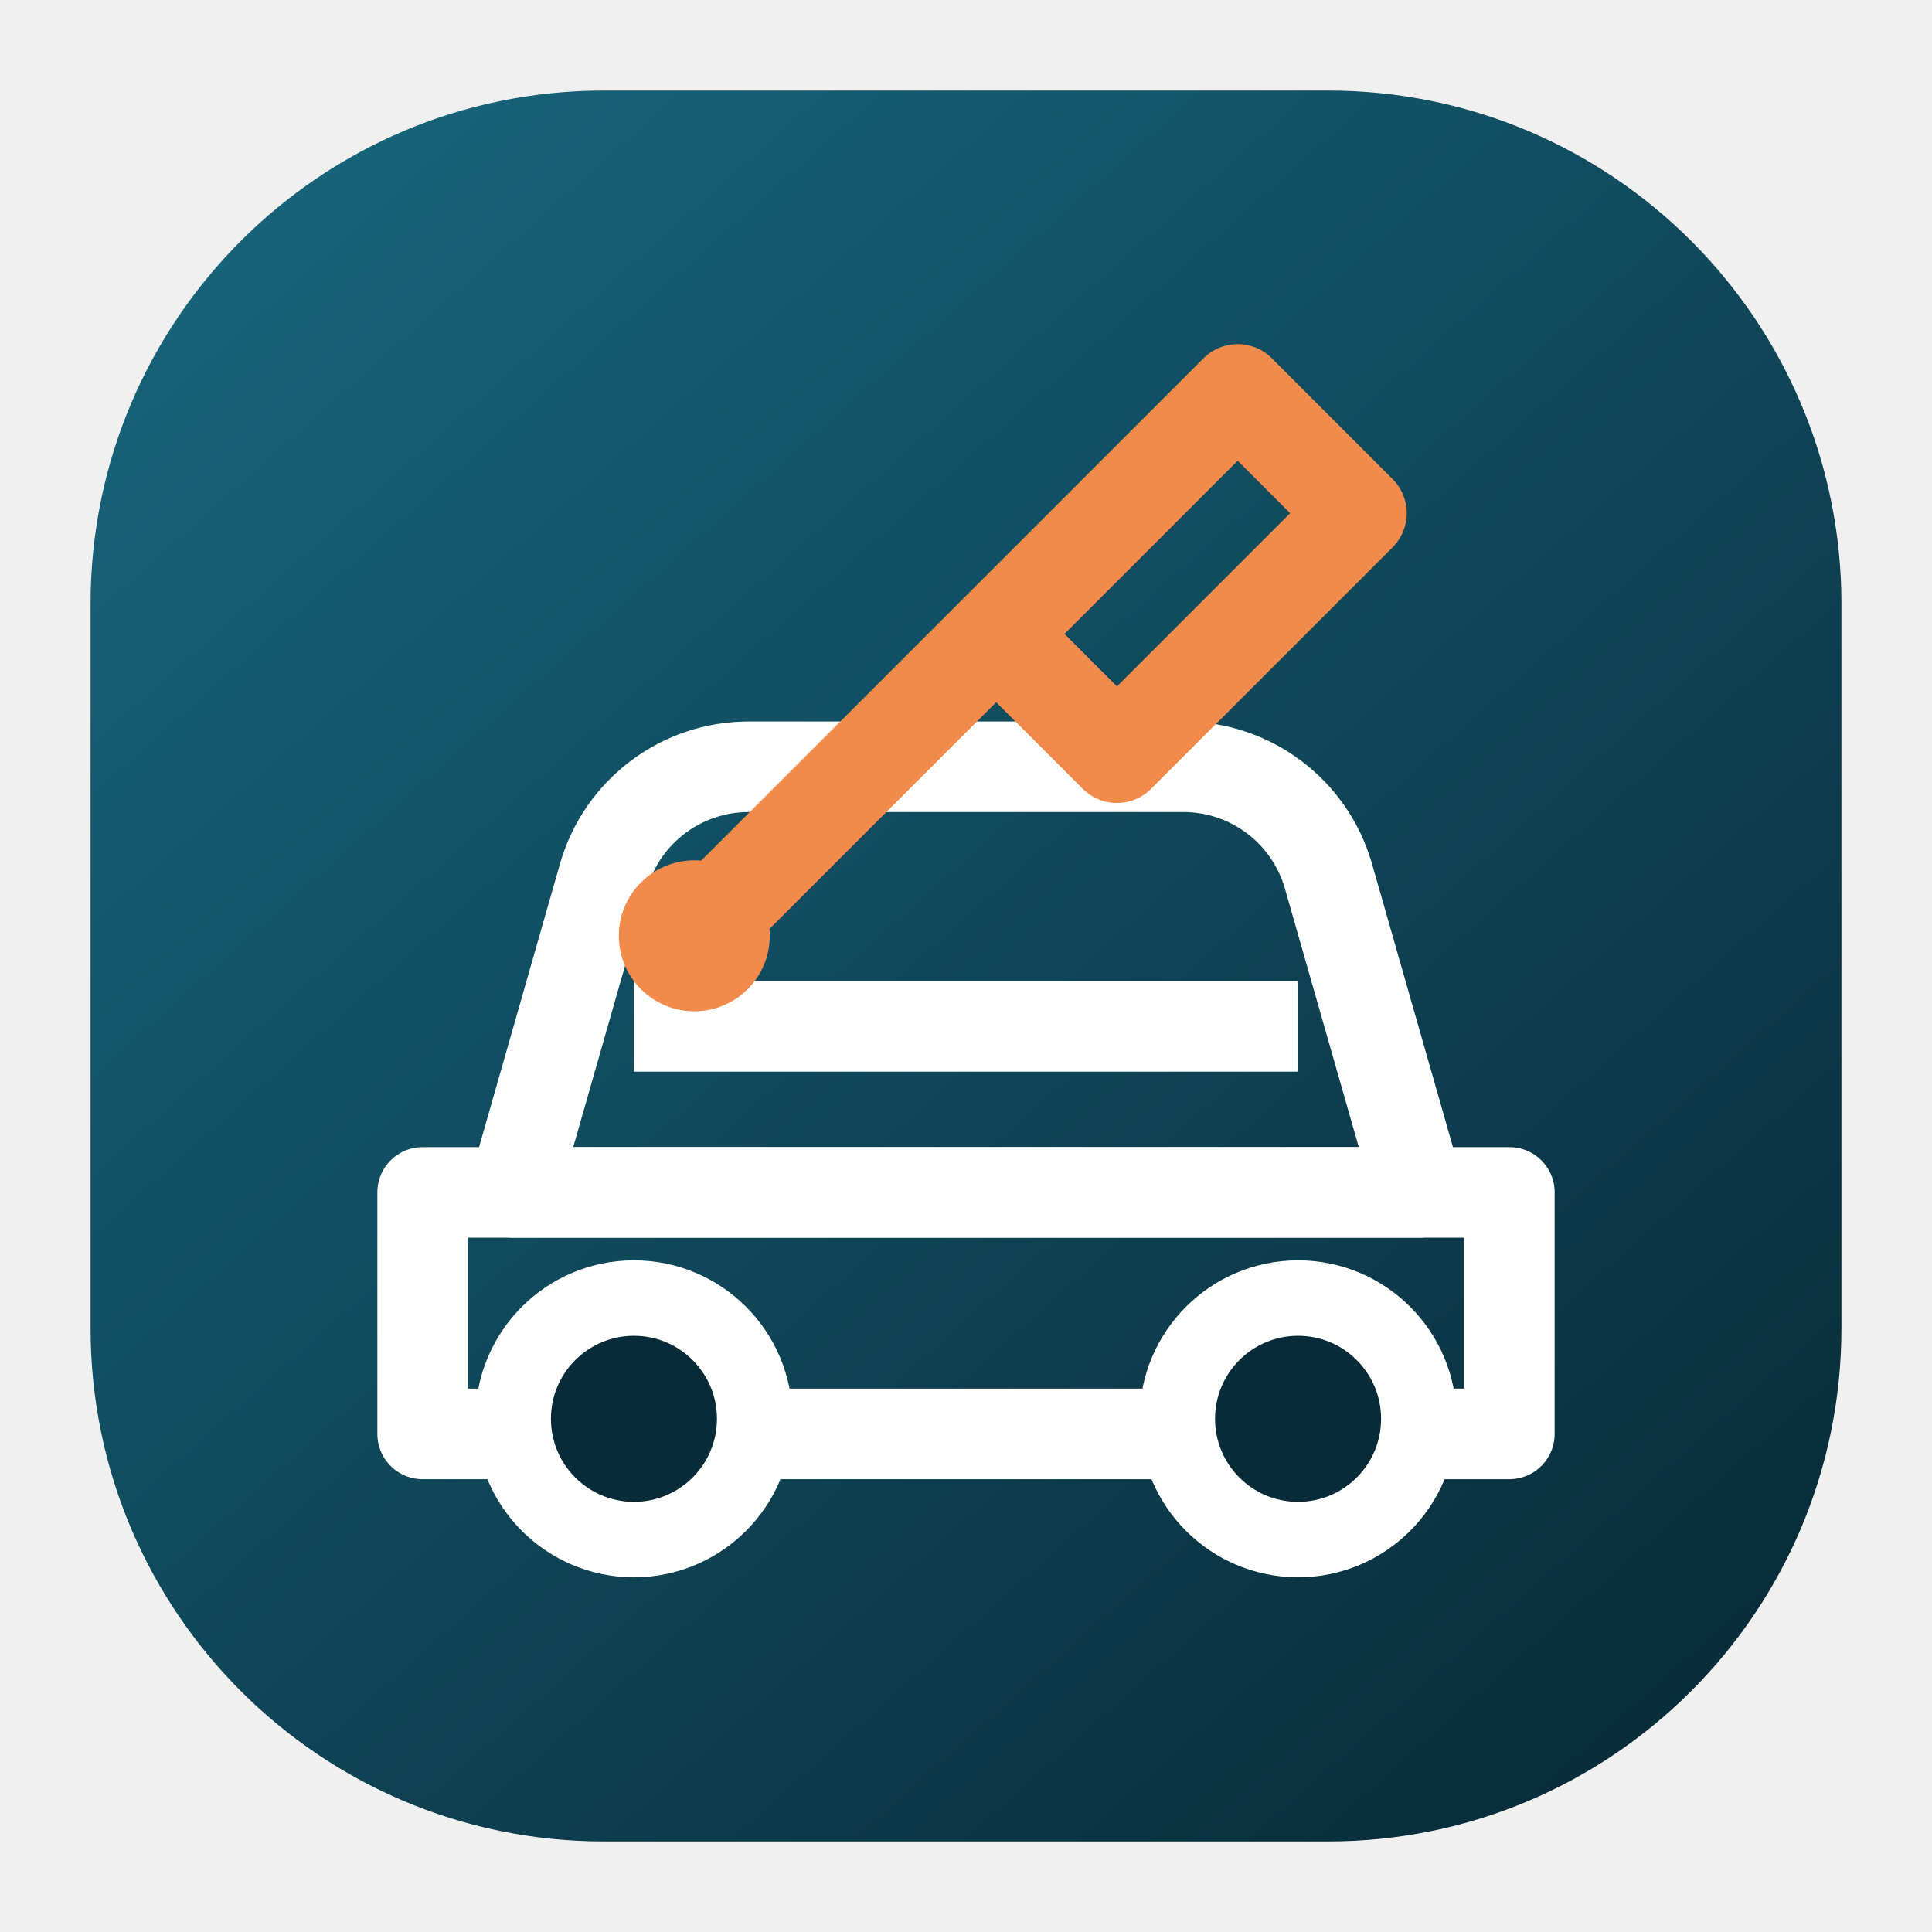
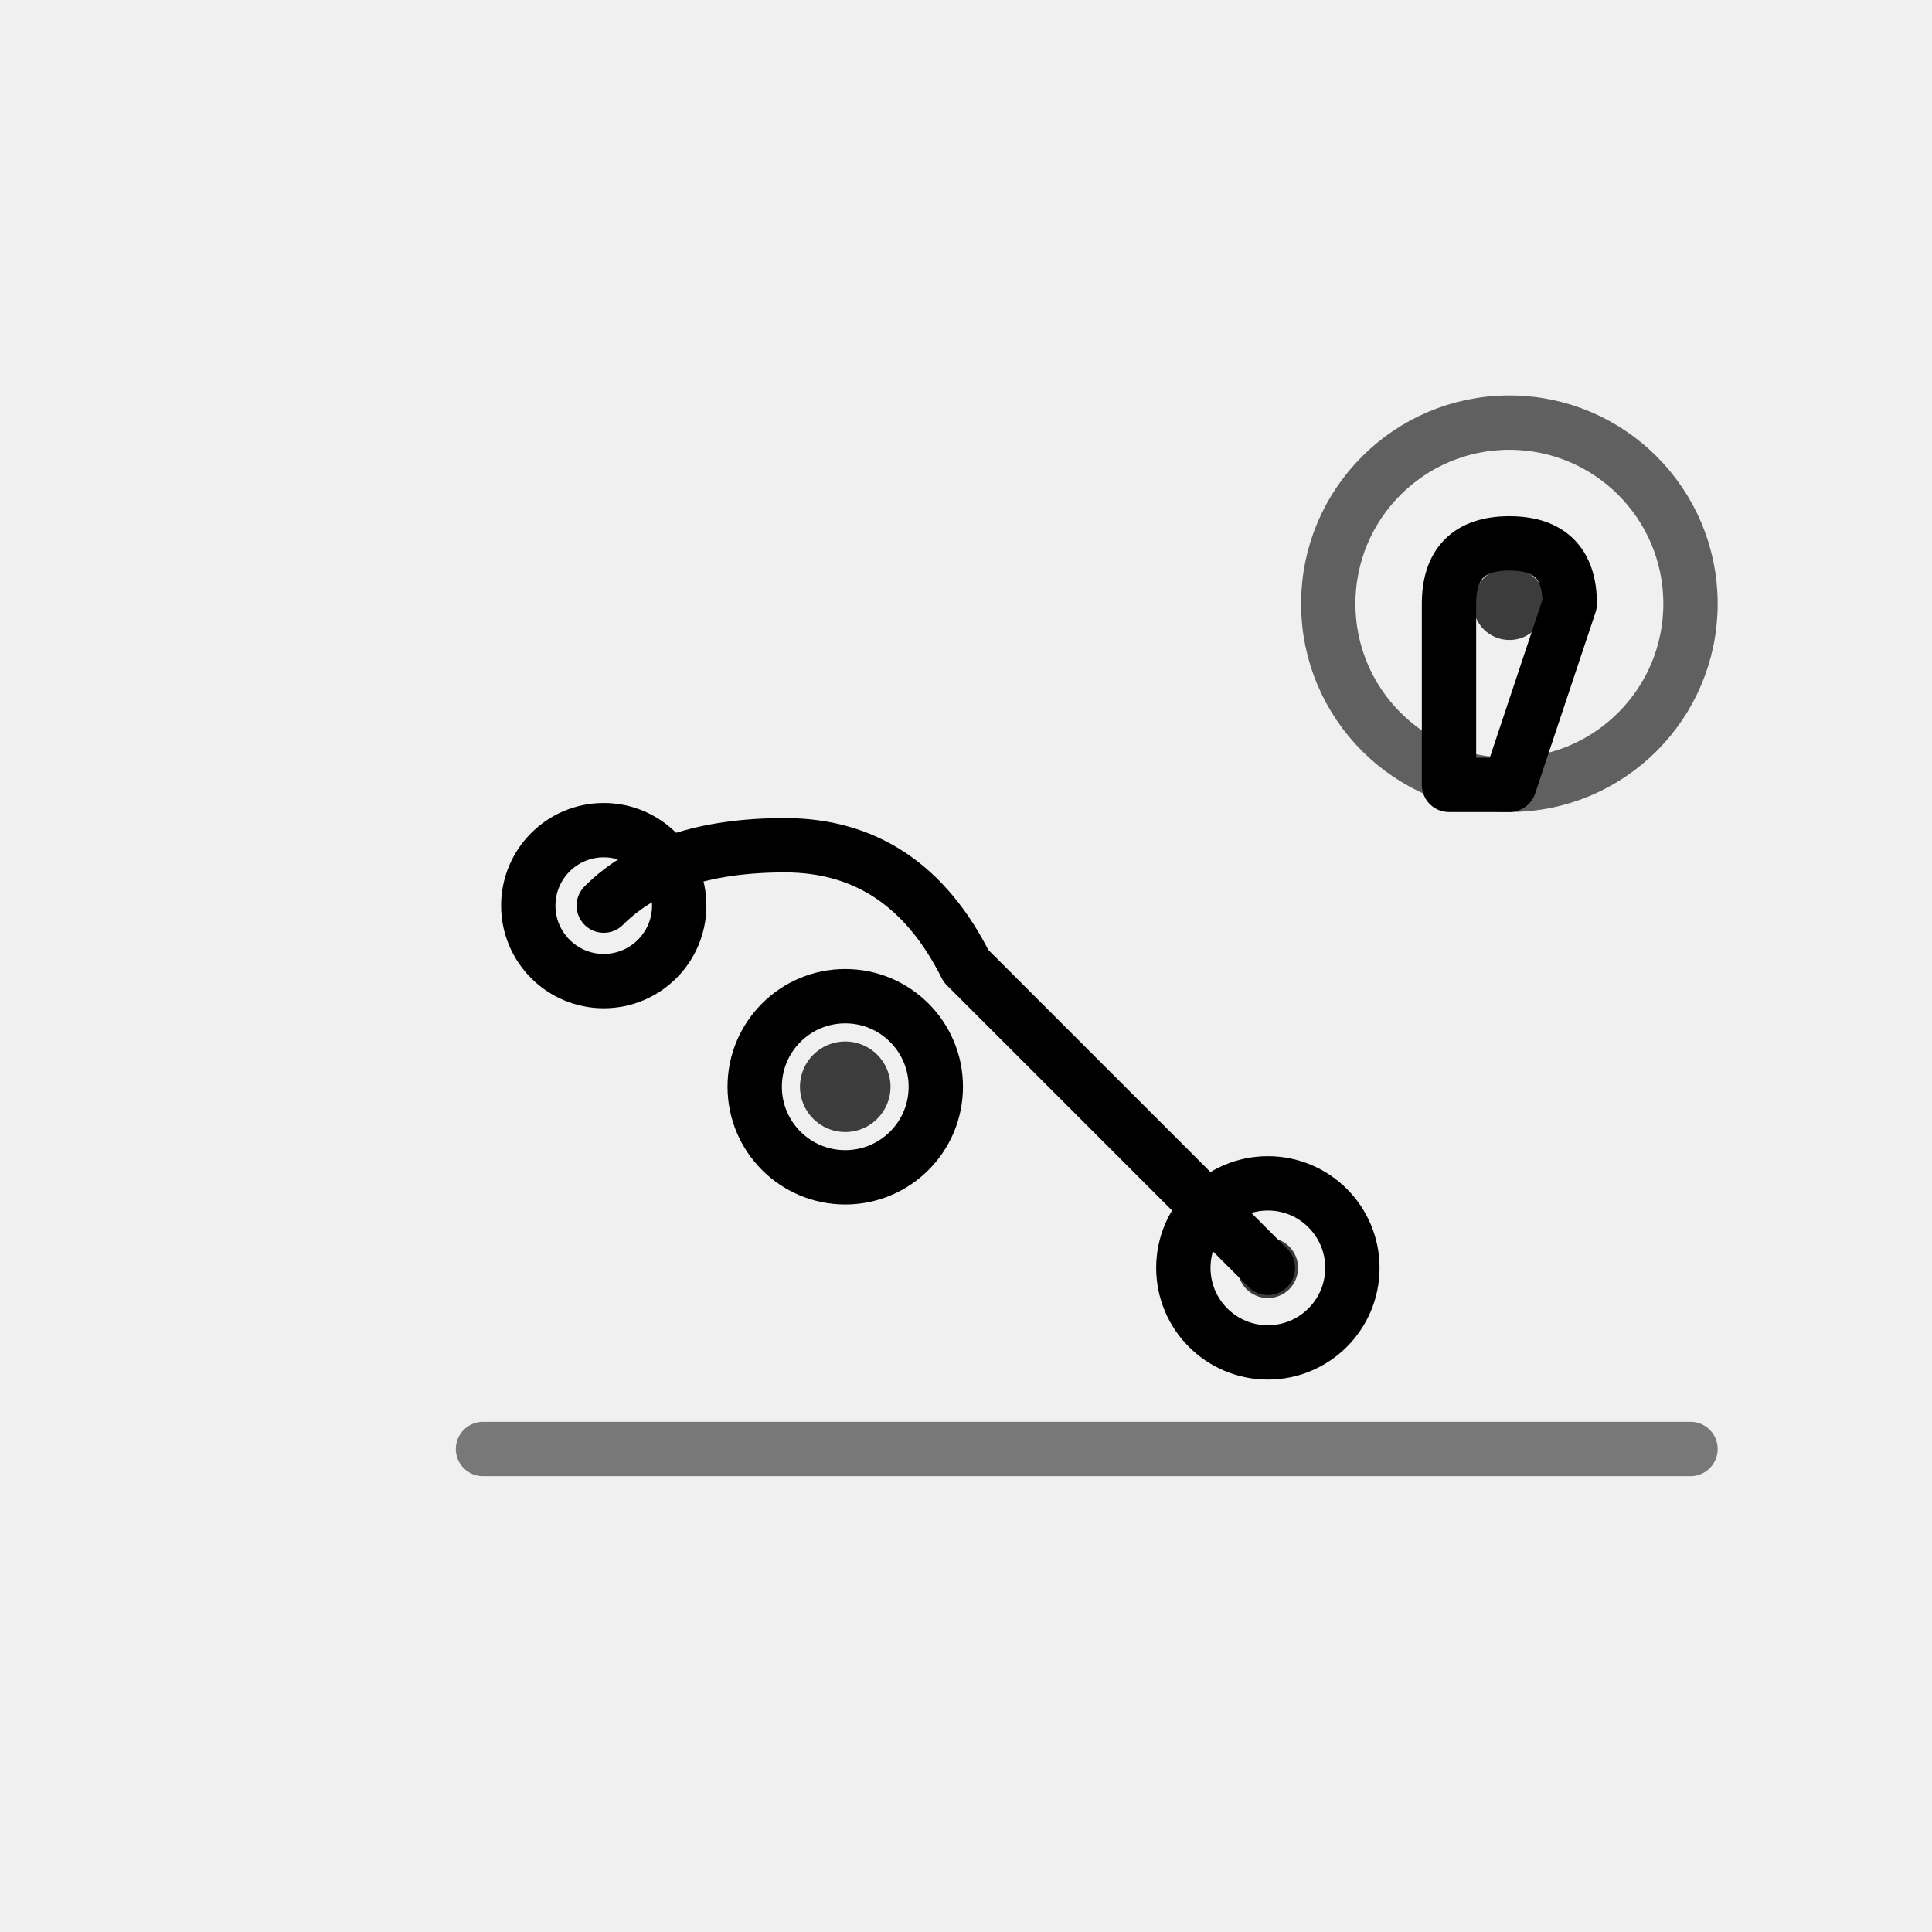
- <svg xmlns="http://www.w3.org/2000/svg" viewBox="0 0 64 64" role="img" aria-labelledby="title">
+ <svg xmlns="http://www.w3.org/2000/svg" viewBox="0 0 64 64" aria-hidden="true">
  <defs>
-     <linearGradient id="lt" x1="8" y1="5" x2="56" y2="59" gradientUnits="userSpaceOnUse">
-       <stop stop-color="#17647b" />
-       <stop offset="1" stop-color="#082b39" />
-     </linearGradient>
+     <style>
+       .lt-stroke { fill: none; stroke: currentColor; stroke-width: 1.8; stroke-linecap: round; stroke-linejoin: round; }
+       .lt-fill { fill: currentColor; opacity: 0.75; }
+     </style>
  </defs>
-   <rect x="3" y="3" width="58" height="58" rx="17" fill="url(#lt)" />
-   <path d="M17 39.5h30l-3-10.5a5 5 0 0 0-4.8-3.6H24.8A5 5 0 0 0 20 29l-3 10.5Z" fill="none" stroke="#fff" stroke-width="3" stroke-linejoin="round" />
-   <path d="M14 39.5h36v8H14zM21 34h22" fill="none" stroke="#fff" stroke-width="3" stroke-linejoin="round" />
-   <circle cx="21" cy="47" r="4" fill="#082b39" stroke="#fff" stroke-width="2.5" />
-   <circle cx="43" cy="47" r="4" fill="#082b39" stroke="#fff" stroke-width="2.5" />
-   <path d="m42 14 3 3-8 8-4-4 8-8 1 1Zm-9 7-9 9" fill="none" stroke="#f28a4b" stroke-width="3.2" stroke-linecap="round" stroke-linejoin="round" />
-   <circle cx="23" cy="31" r="2.5" fill="#f28a4b" />
+   <path class="lt-stroke" d="M 20 30 Q 22 28 26 28 Q 30 28 32 32 L 42 42" stroke-width="2" />
+   <circle cx="20" cy="30" r="2.5" class="lt-stroke" />
+   <circle cx="28" cy="36" r="3" class="lt-stroke" />
+   <circle cx="28" cy="36" r="1.5" class="lt-fill" />
+   <circle cx="42" cy="42" r="2.8" class="lt-stroke" />
+   <circle cx="42" cy="42" r="1" class="lt-fill" />
+   <path class="lt-stroke" d="M 48 20 Q 48 18 50 18 Q 52 18 52 20 L 50 26 Q 50 26 48 26 Z" />
+   <circle cx="50" cy="20" r="1.2" class="lt-fill" />
+   <circle cx="50" cy="20" r="6" class="lt-stroke" fill="none" opacity="0.6" />
+   <line x1="16" y1="48" x2="56" y2="48" class="lt-stroke" stroke-width="1.2" opacity="0.5" />
</svg>
